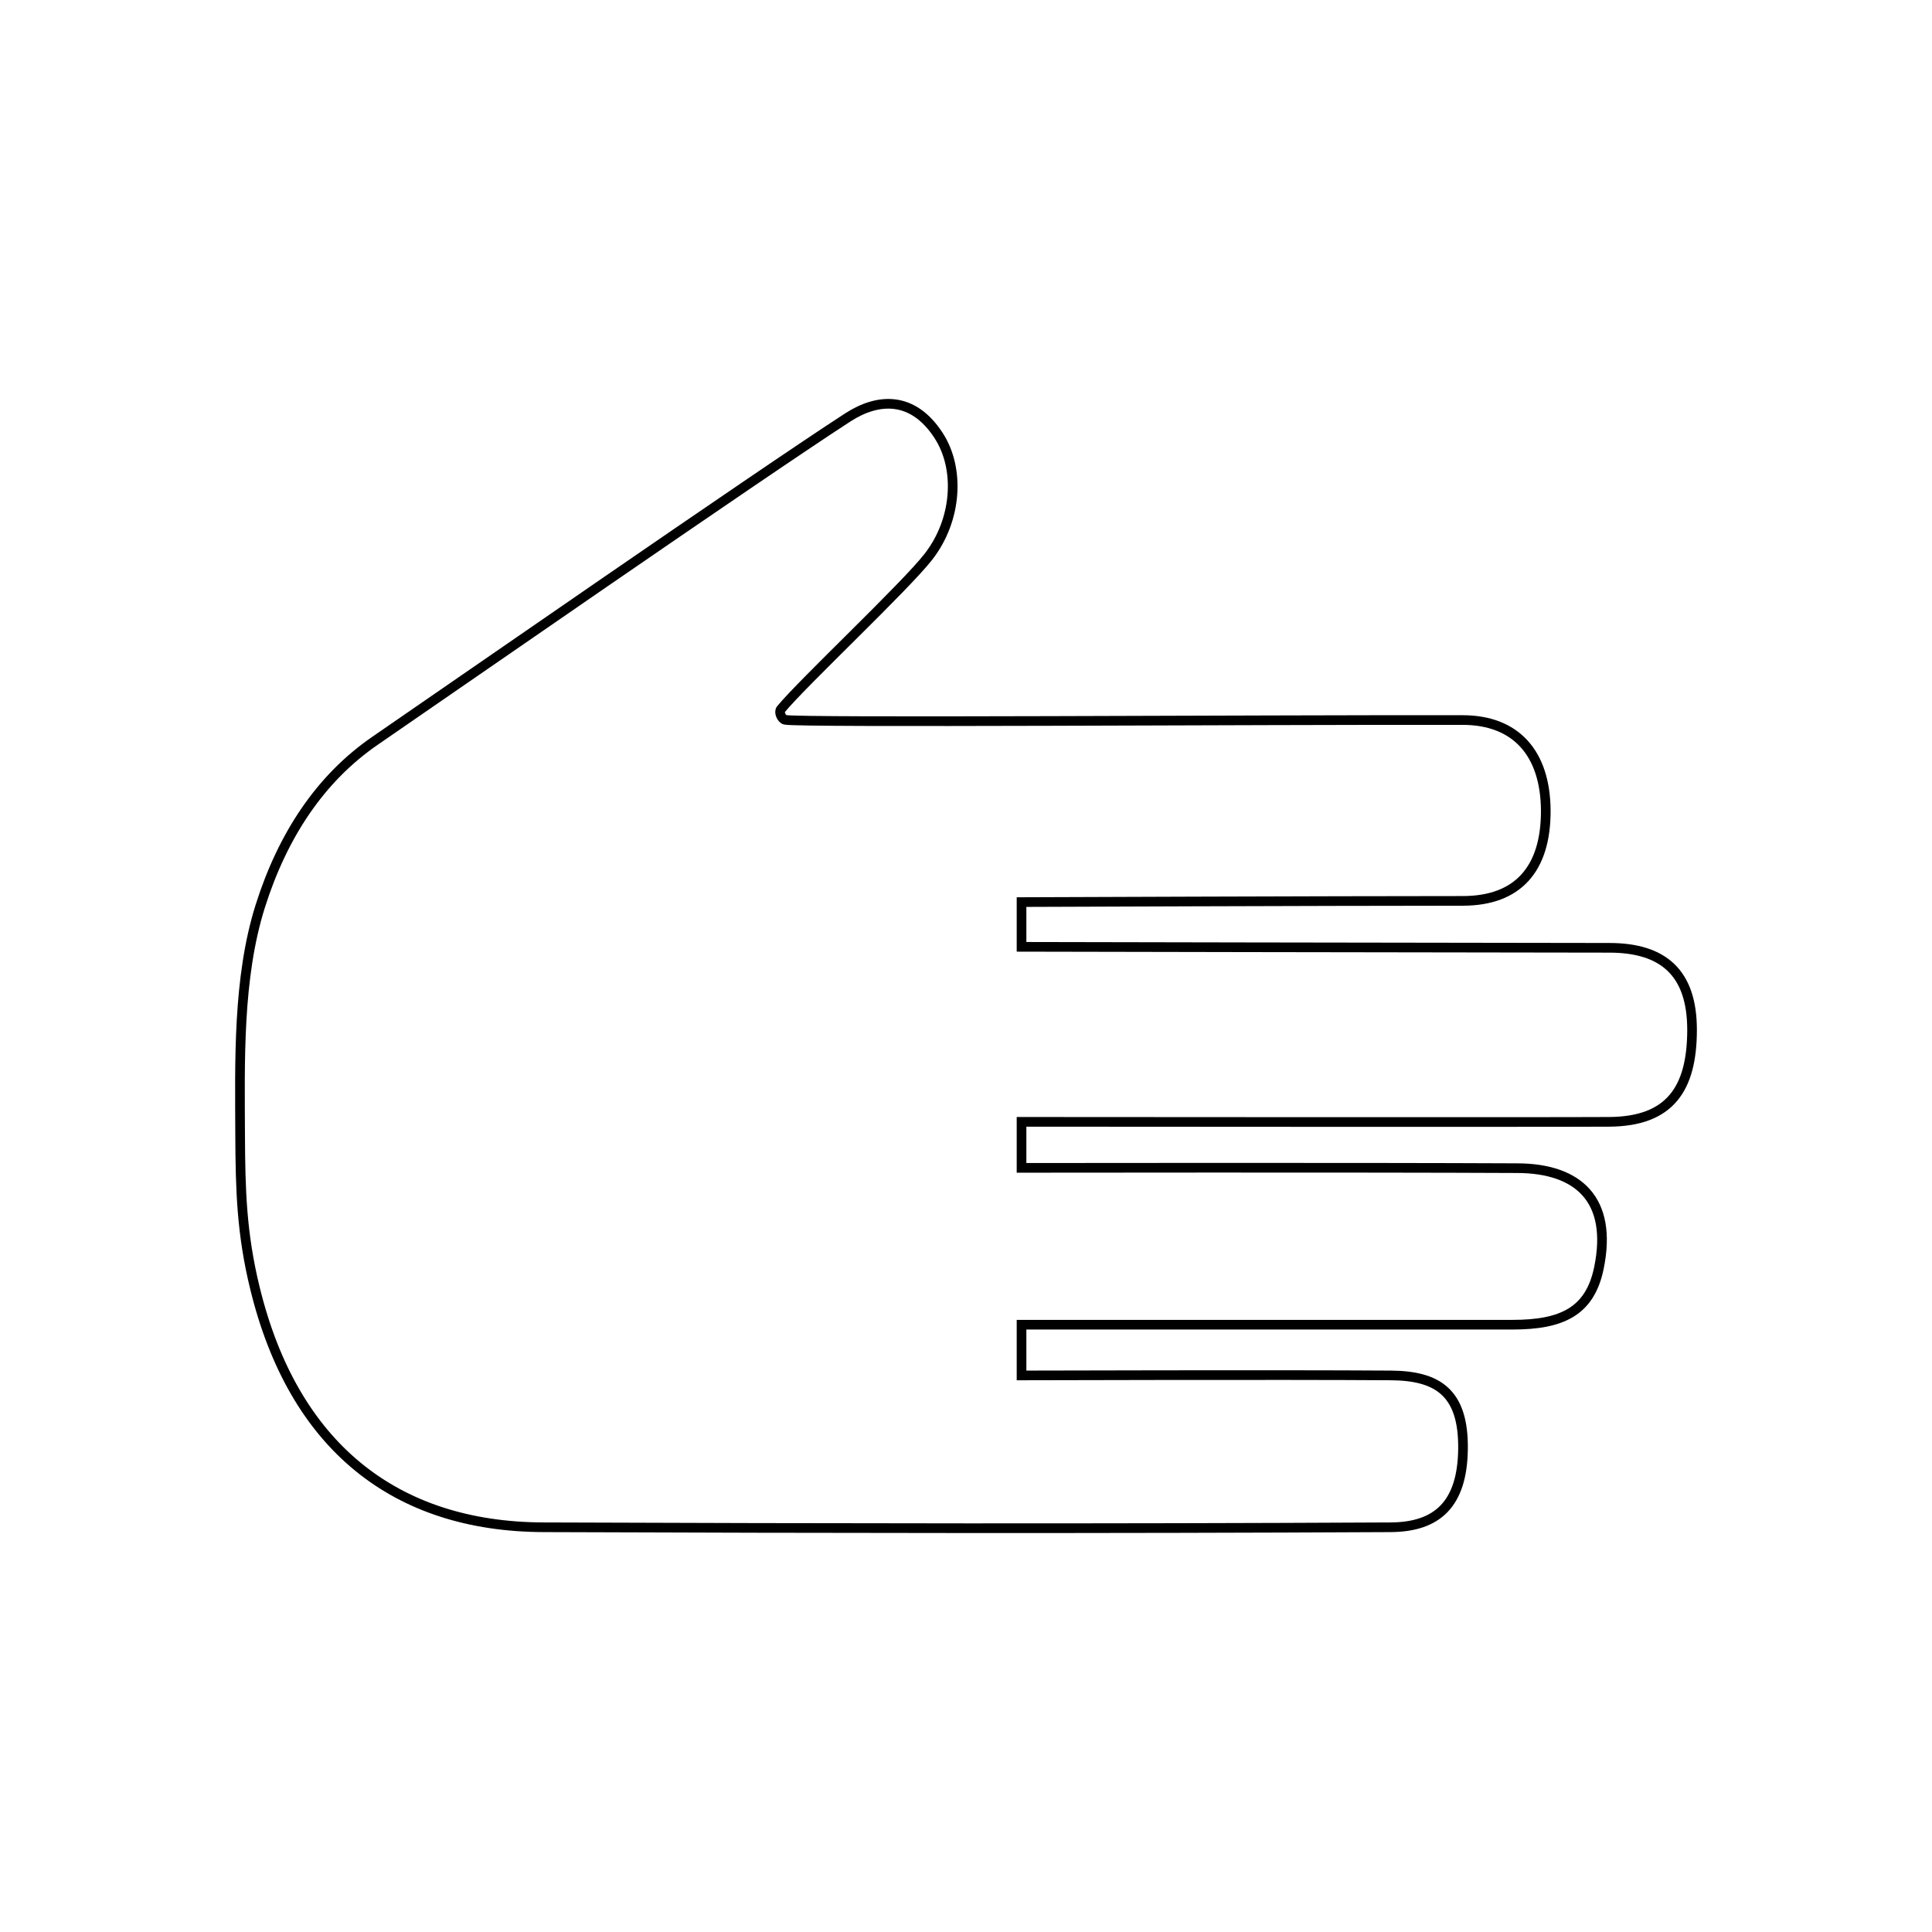
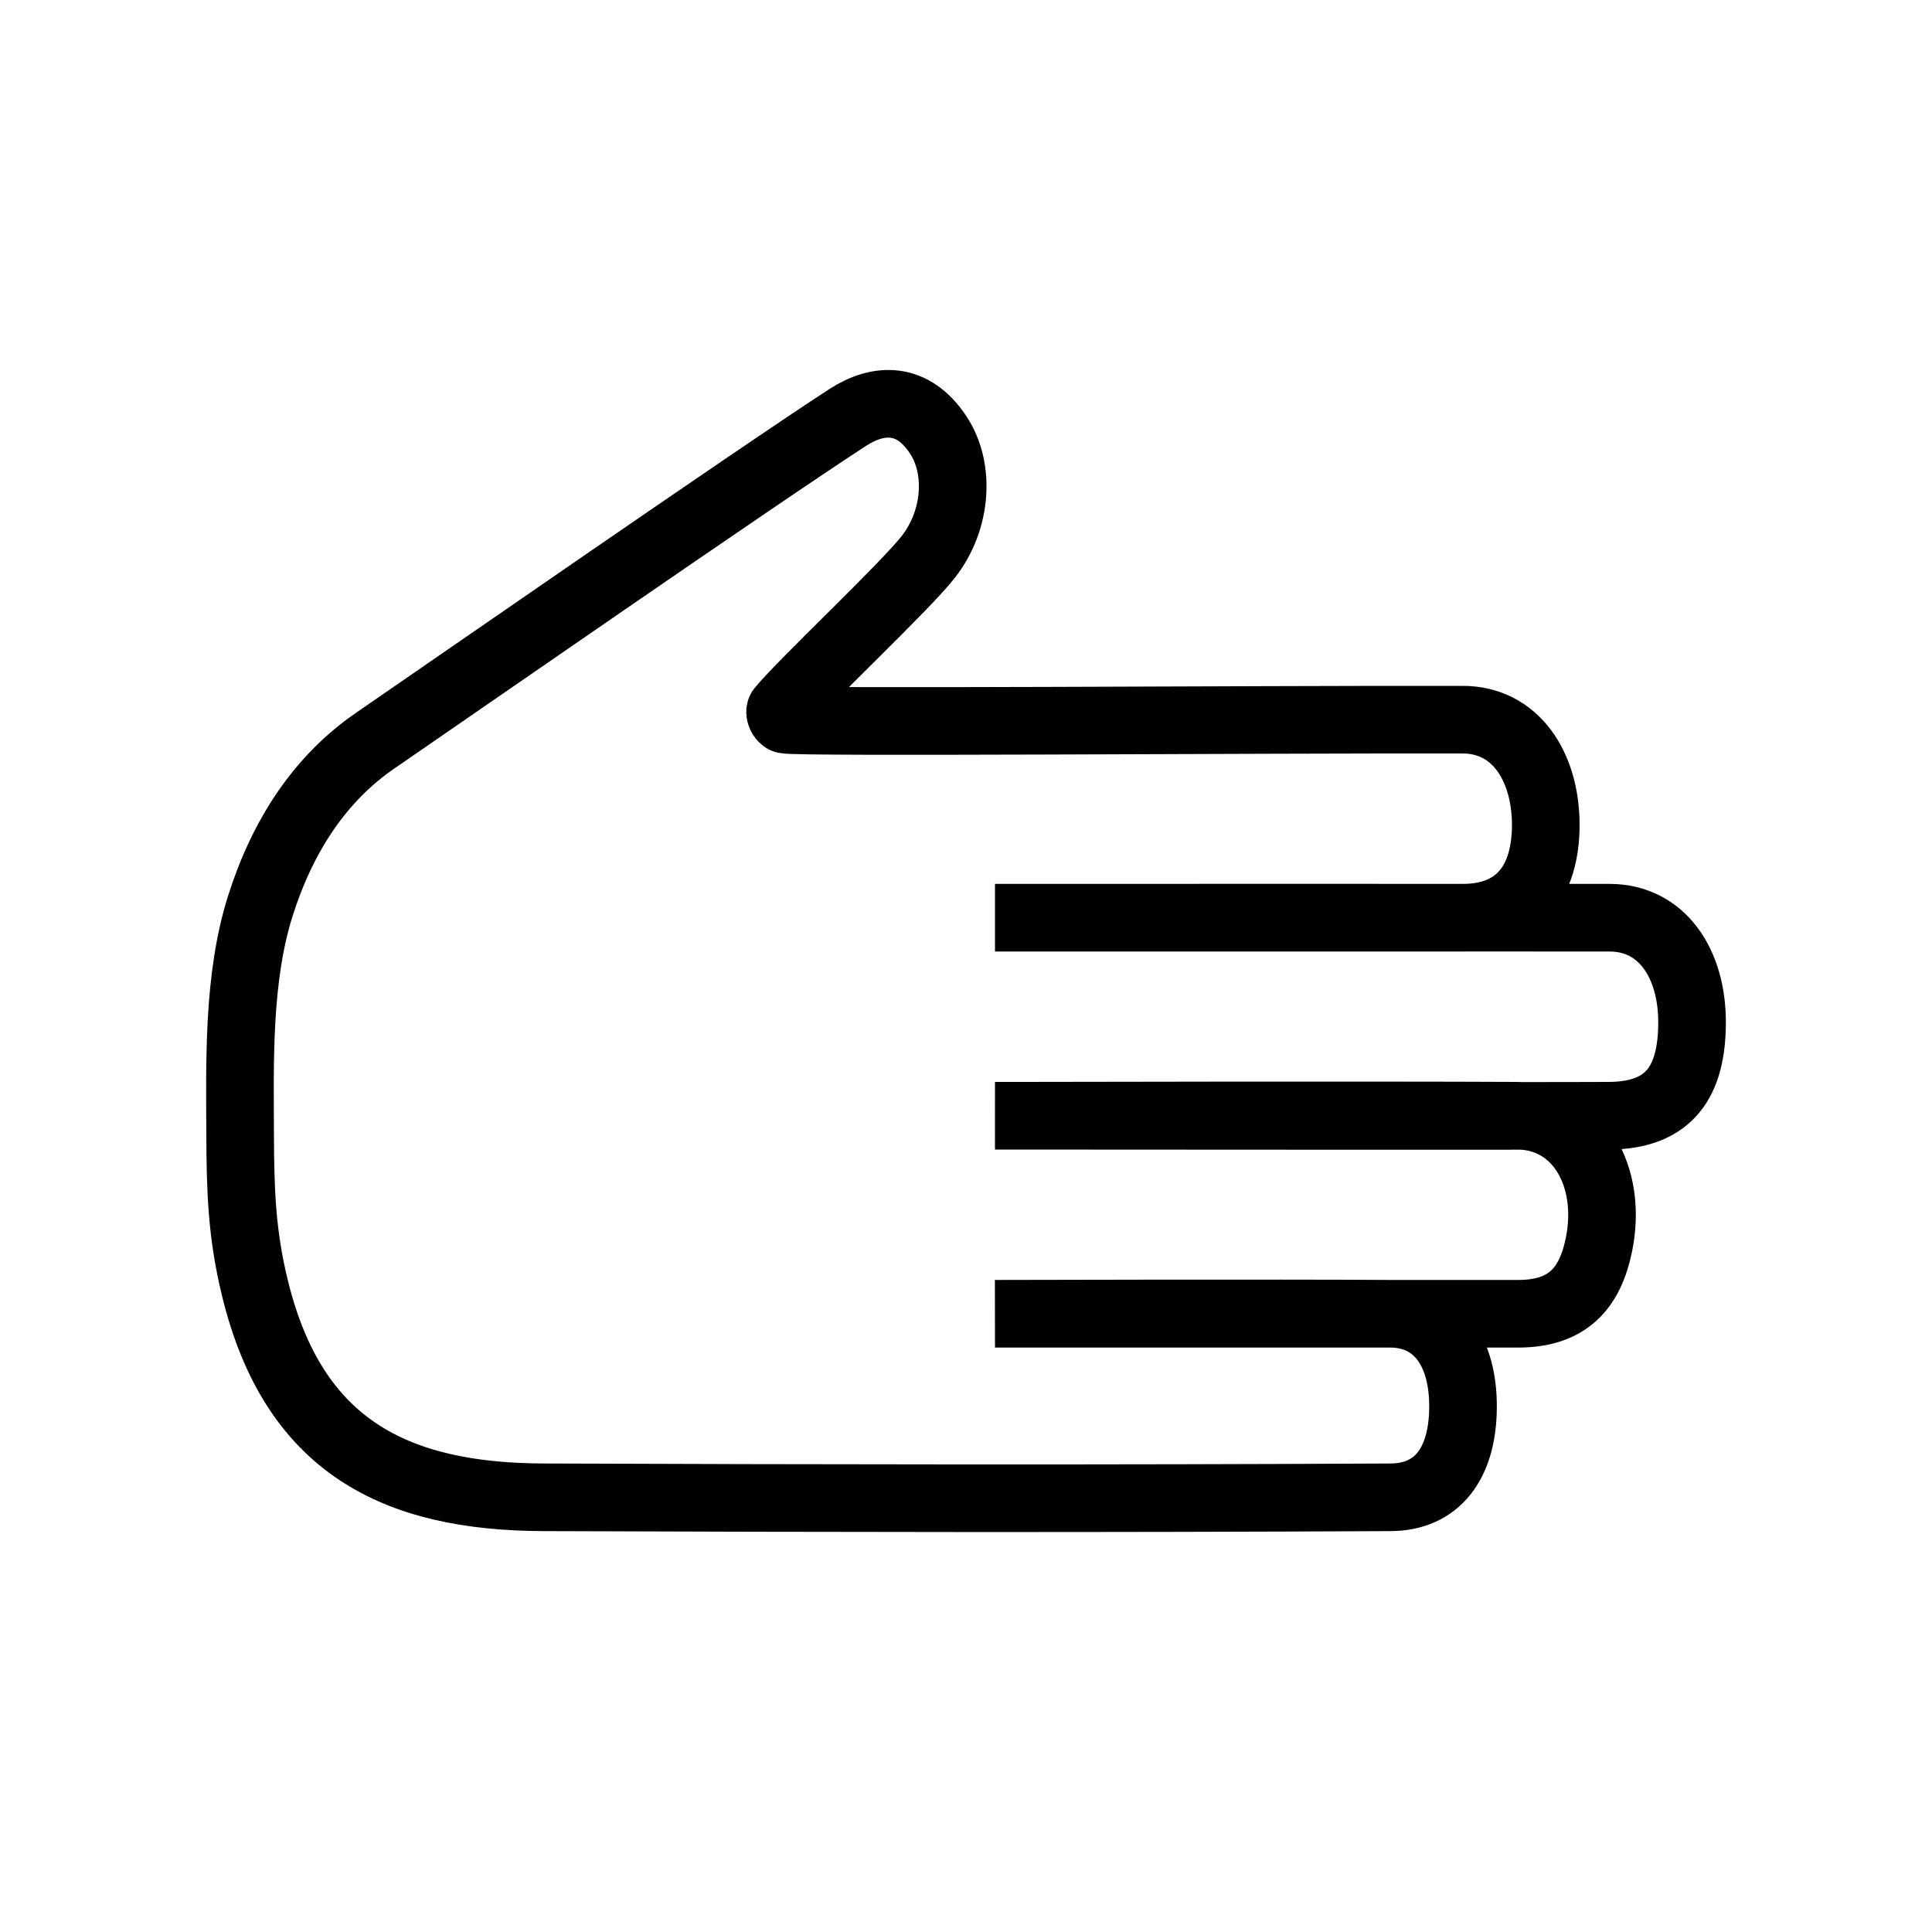
<svg xmlns="http://www.w3.org/2000/svg" width="2000" height="2000" viewBox="0 0 2000 2000" id="svg2" version="1.1">
  <defs id="defs4" />
  <g id="layer1" transform="translate(0,947.6378)">
-     <path style="opacity:1;fill:none;fill-opacity:1;stroke:#000000;stroke-width:10;stroke-linecap:round;stroke-miterlimit:4;stroke-dasharray:none;stroke-opacity:1" id="path4135" d="m 1057.494,423.693 508.074,0 c 51.13,0 80.429,-13.478 89.668,-58.927 14.364,-70.368 -21.136,-102.966 -84.669,-103.123 -156.112,-0.784 -513.074,-0.314 -513.074,-0.314 l 0,-47.644 c 0,0 545.663,0.431 608.501,0 62.837,-0.431 85.428,-34.322 85.618,-94.659 0.191,-60.181 -30.311,-85.414 -85.428,-85.492 -187.815,-0.157 -608.689,-1.019 -608.689,-1.019 l 0,-46.311 c 0,0 319.691,-1.254 457.198,-1.254 56.193,-0.157 85.681,-32.598 85.491,-93.485 -0.38,-59.633 -31.134,-93.72 -86.124,-93.72 -219.772,-0.392 -687.561,3.036 -701.332,-0.235 -3.646,-0.866 -6.766,-7.969 -4.366,-10.892 22.531,-27.449 129.155,-127.415 152.821,-158.054 29.678,-38.162 32.842,-91.291 10.251,-125.691 -26.198,-40.043 -61.571,-39.181 -93.654,-18.493 -92.452,59.868 -417.648,285.469 -489.344,334.68 -56.952,39.102 -95.933,98.186 -119.093,171.611 C 245.928,65.113 248.332,151.806 248.585,227.738 c 0.253,56.263 1.521,101.766 15.316,158.029 39.803,163.539 144.91,247.15 298.934,247.62 292.227,1.097 584.581,1.489 876.871,0 47.776,-0.313 74.101,-23.586 74.797,-80.946 0.759,-59.084 -26.767,-75.932 -74.86,-76.245 -112.512,-0.784 -382.147,0 -382.147,0 z" />
+     <path style="opacity:1;fill:none;fill-opacity:1;stroke:#000000;stroke-width:70;stroke-linecap:round;stroke-miterlimit:4;stroke-dasharray:none;stroke-opacity:1" id="path4135" d="m 1057.494,412.362 514.074,0 c 51.13,0 74.429,-26.147 83.668,-71.596 14.364,-70.368 -21.136,-133.247 -84.669,-133.404 -156.112,-0.784 -513.074,-4e-5 -513.074,-4e-5 l -27.493,0 c 0,0 573.156,0.431 635.994,4e-5 62.837,-0.431 85.428,-35.998 85.618,-96.336 0.191,-60.181 -30.311,-108.585 -85.428,-108.664 -187.815,-0.157 -570.455,0 -570.455,0 l -65.728,0 484.693,0 c 56.193,-0.157 85.681,-36.01 85.491,-96.897 -0.38,-59.633 -31.134,-108.103 -86.124,-108.103 -219.772,-0.392 -687.561,3.271 -701.332,0 -3.646,-0.866 -6.766,-7.821 -4.366,-10.744 22.531,-27.449 129.155,-127.415 152.821,-158.054 29.678,-38.162 32.842,-91.291 10.251,-125.691 -26.198,-40.043 -61.571,-39.181 -93.654,-18.493 -92.452,59.868 -417.648,285.469 -489.344,334.68 C 331.483,-141.838 292.502,-82.754 269.342,-9.33 245.928,65.113 248.332,151.806 248.585,227.738 c 0.253,56.263 1.521,101.766 15.316,158.029 39.803,163.539 144.91,216.125 298.934,216.595 292.227,1.097 584.581,1.489 876.871,0 47.776,-0.313 74.101,-34.561 74.797,-91.922 0.759,-59.084 -26.767,-97.765 -74.86,-98.078 -112.512,-0.784 -409.642,0 -409.642,0 z" />
  </g>
</svg>
